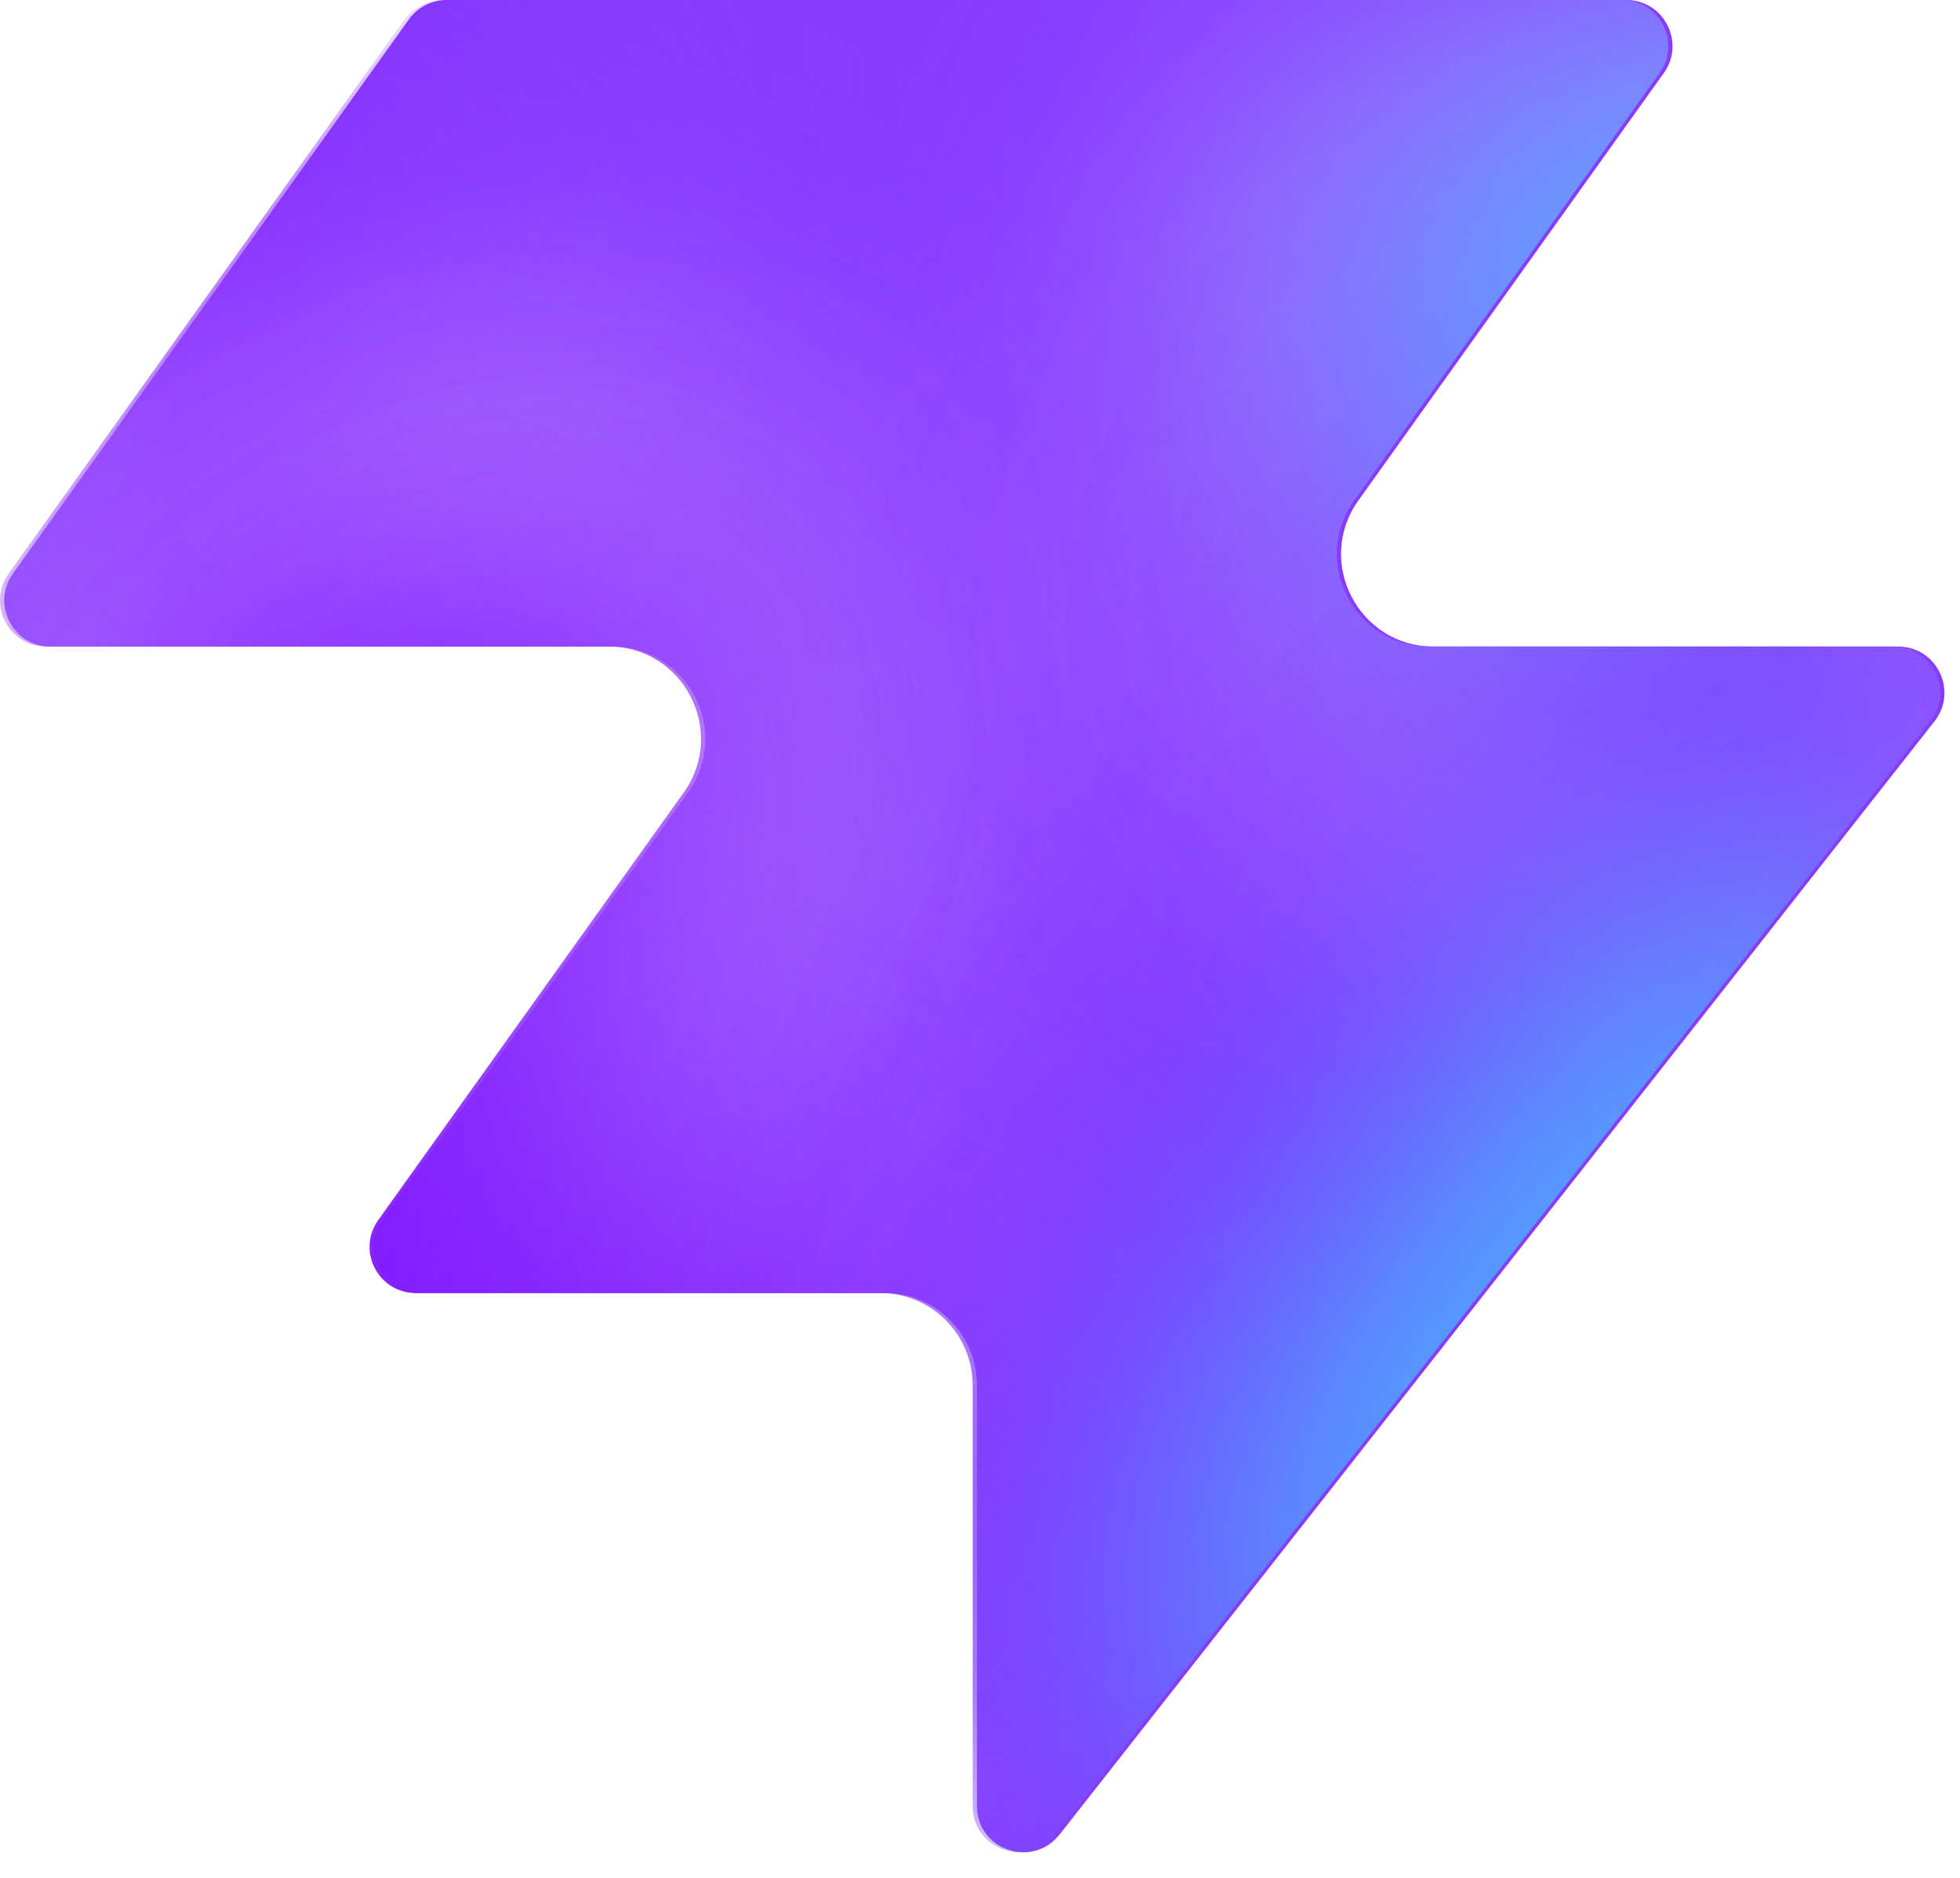
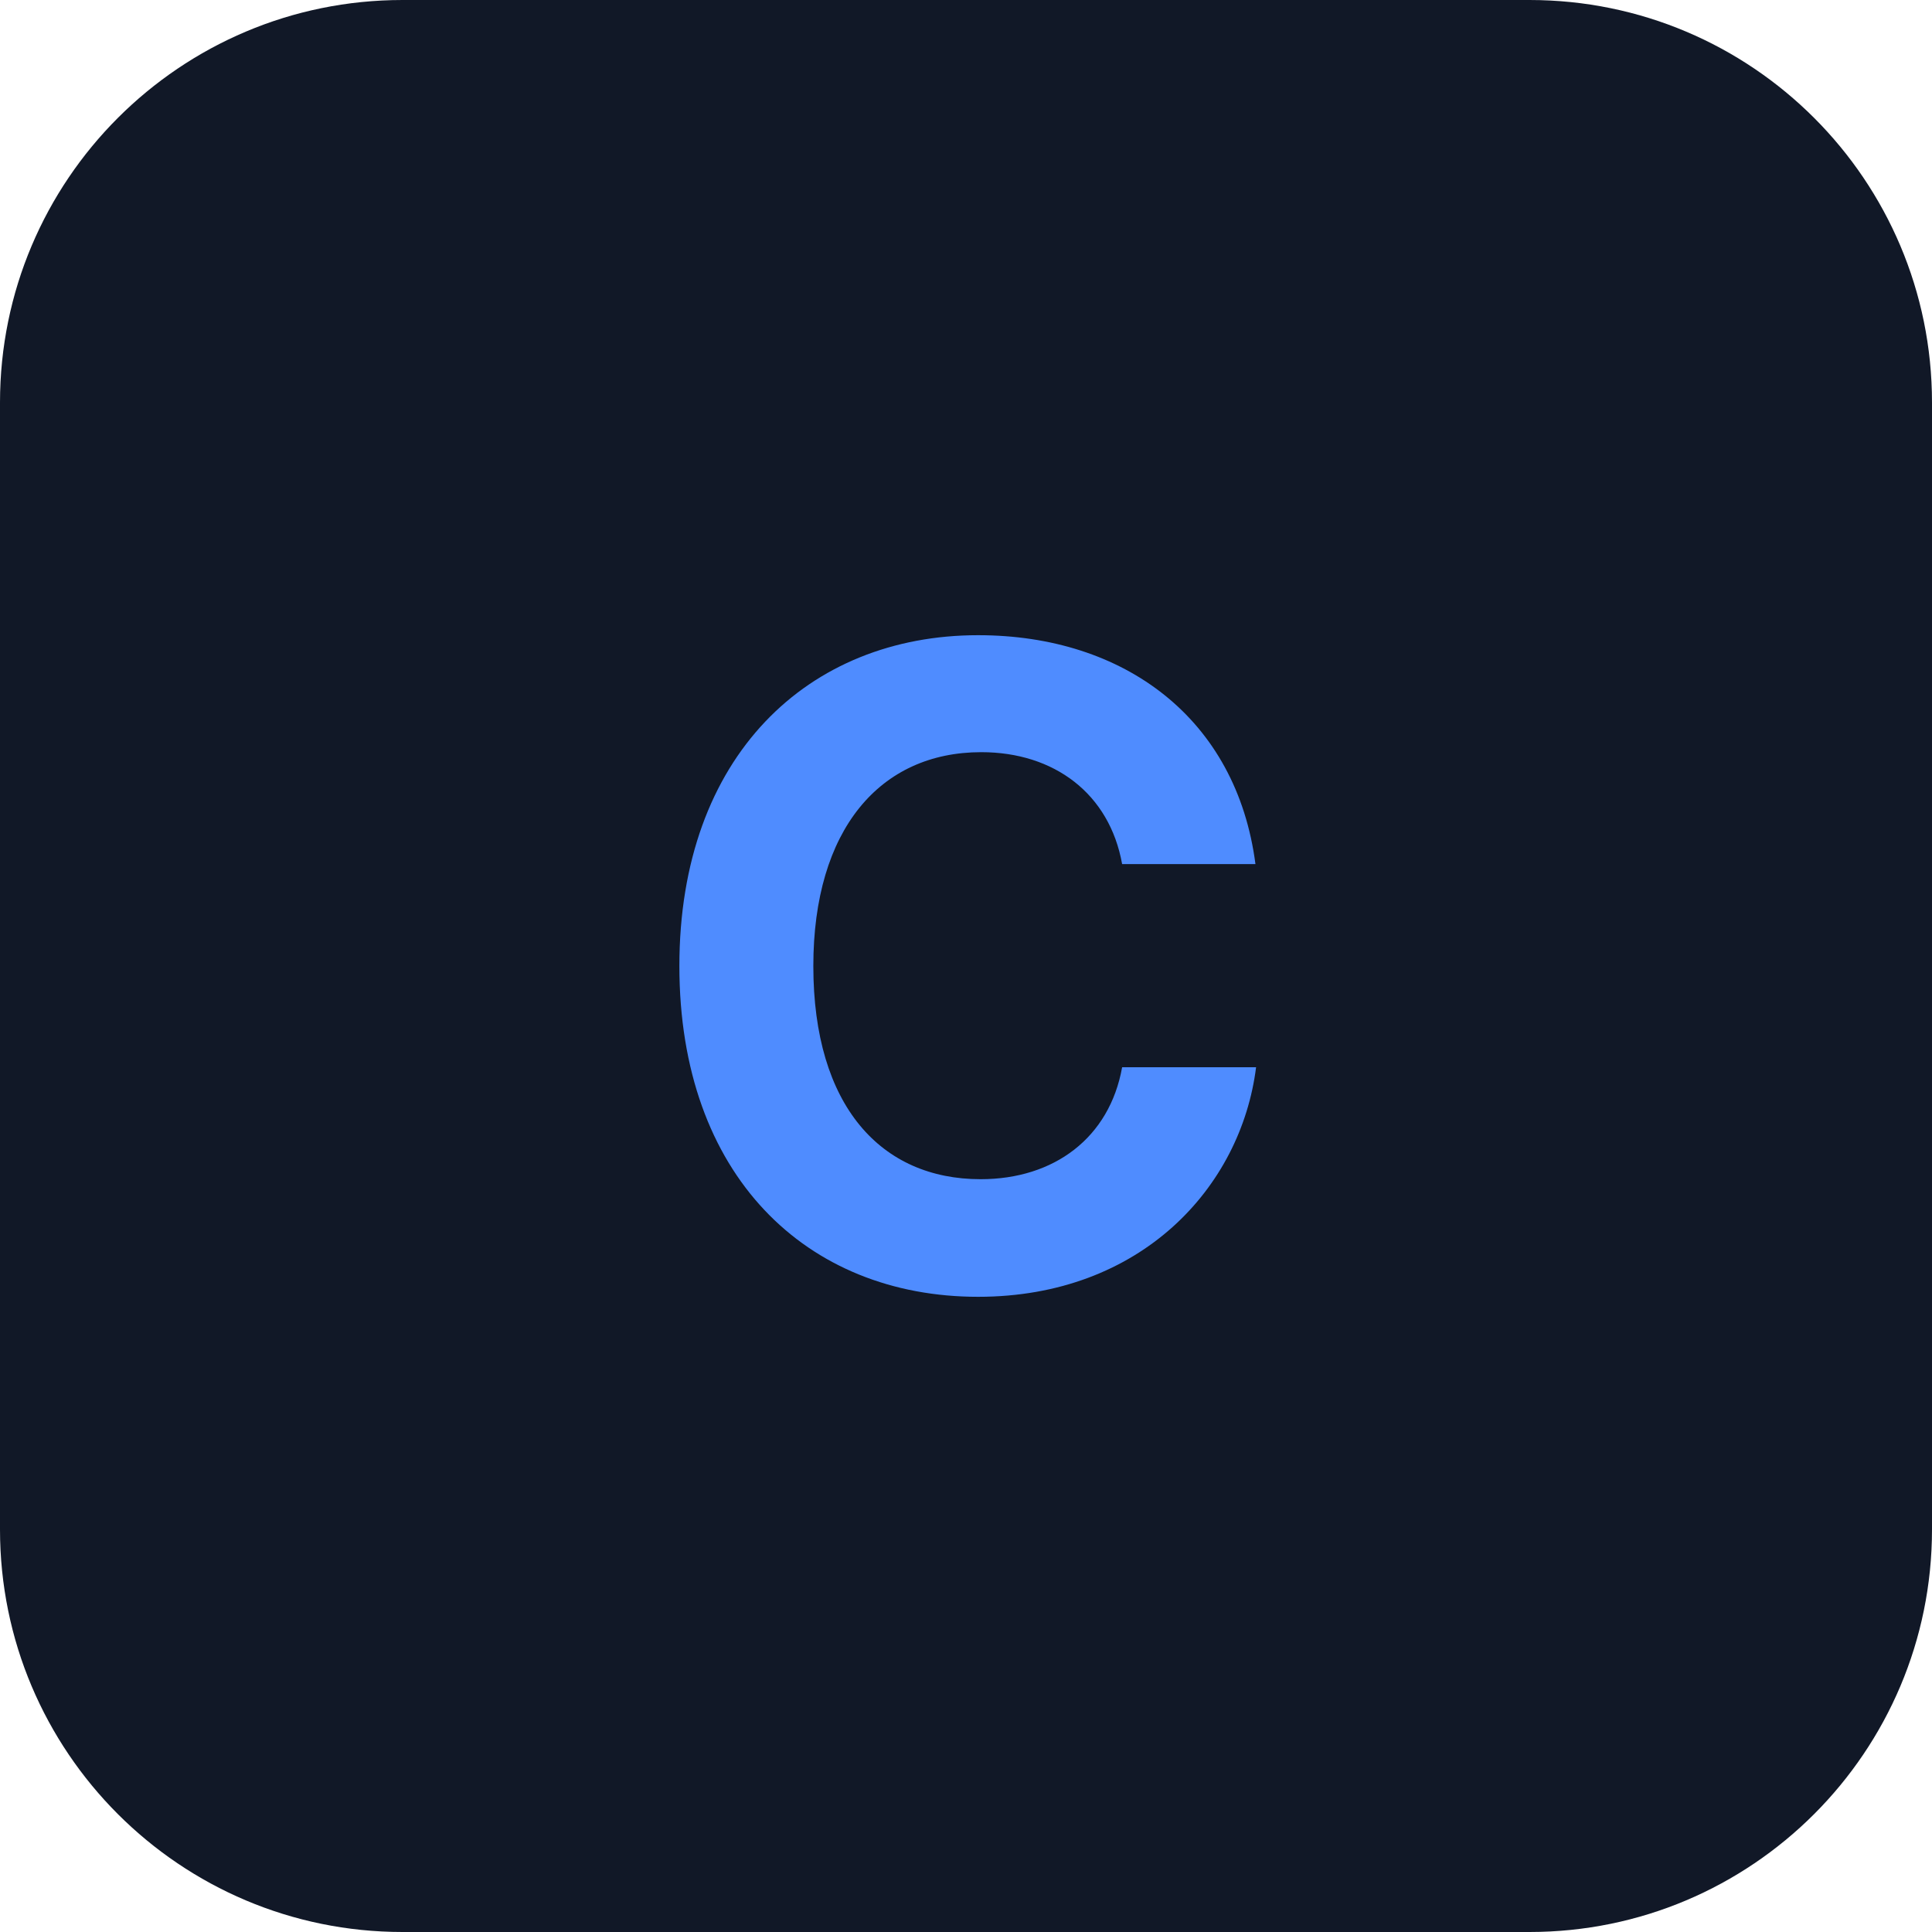
- <svg xmlns="http://www.w3.org/2000/svg" width="48" height="46" fill="none" viewBox="0 0 48 46">
-   <path fill="#863bff" d="M25.946 44.938c-.664.845-2.021.375-2.021-.698V33.937a2.26 2.26 0 0 0-2.262-2.262H10.287c-.92 0-1.456-1.04-.92-1.788l7.48-10.471c1.07-1.497 0-3.578-1.842-3.578H1.237c-.92 0-1.456-1.04-.92-1.788L10.013.474c.214-.297.556-.474.92-.474h28.894c.92 0 1.456 1.04.92 1.788l-7.48 10.471c-1.07 1.498 0 3.579 1.842 3.579h11.377c.943 0 1.473 1.088.89 1.83L25.947 44.94z" style="fill:#863bff;fill:color(display-p3 .525 .23 1);fill-opacity:1" />
-   <mask id="a" width="48" height="46" x="0" y="0" maskUnits="userSpaceOnUse" style="mask-type:alpha">
-     <path fill="#000" d="M25.842 44.938c-.664.844-2.021.375-2.021-.698V33.937a2.26 2.26 0 0 0-2.262-2.262H10.183c-.92 0-1.456-1.04-.92-1.788l7.48-10.471c1.07-1.498 0-3.579-1.842-3.579H1.133c-.92 0-1.456-1.04-.92-1.787L9.91.473c.214-.297.556-.474.92-.474h28.894c.92 0 1.456 1.04.92 1.788l-7.48 10.471c-1.07 1.498 0 3.578 1.842 3.578h11.377c.943 0 1.473 1.088.89 1.832L25.843 44.94z" style="fill:#000;fill-opacity:1" />
-   </mask>
-   <g mask="url(#a)">
-     <g filter="url(#b)">
-       <ellipse cx="5.508" cy="14.704" fill="#ede6ff" rx="5.508" ry="14.704" style="fill:#ede6ff;fill:color(display-p3 .927 .903 1);fill-opacity:1" transform="matrix(.00324 1 1 -.00324 -4.47 31.516)" />
-     </g>
-     <g filter="url(#c)">
-       <ellipse cx="10.399" cy="29.851" fill="#ede6ff" rx="10.399" ry="29.851" style="fill:#ede6ff;fill:color(display-p3 .927 .903 1);fill-opacity:1" transform="matrix(.00324 1 1 -.00324 -39.328 7.883)" />
-     </g>
-     <g filter="url(#d)">
-       <ellipse cx="5.508" cy="30.487" fill="#7e14ff" rx="5.508" ry="30.487" style="fill:#7e14ff;fill:color(display-p3 .492 .077 1);fill-opacity:1" transform="rotate(89.814 -25.913 -14.639)scale(1 -1)" />
-     </g>
-     <g filter="url(#e)">
-       <ellipse cx="5.508" cy="30.599" fill="#7e14ff" rx="5.508" ry="30.599" style="fill:#7e14ff;fill:color(display-p3 .492 .077 1);fill-opacity:1" transform="rotate(89.814 -32.644 -3.334)scale(1 -1)" />
-     </g>
-     <g filter="url(#f)">
-       <ellipse cx="5.508" cy="30.599" fill="#7e14ff" rx="5.508" ry="30.599" style="fill:#7e14ff;fill:color(display-p3 .492 .077 1);fill-opacity:1" transform="matrix(.00324 1 1 -.00324 -34.34 30.47)" />
-     </g>
-     <g filter="url(#g)">
-       <ellipse cx="14.072" cy="22.078" fill="#ede6ff" rx="14.072" ry="22.078" style="fill:#ede6ff;fill:color(display-p3 .927 .903 1);fill-opacity:1" transform="rotate(93.35 24.506 48.493)scale(-1 1)" />
-     </g>
-     <g filter="url(#h)">
-       <ellipse cx="3.47" cy="21.501" fill="#7e14ff" rx="3.47" ry="21.501" style="fill:#7e14ff;fill:color(display-p3 .492 .077 1);fill-opacity:1" transform="rotate(89.009 28.708 47.59)scale(-1 1)" />
-     </g>
-     <g filter="url(#i)">
-       <ellipse cx="3.47" cy="21.501" fill="#7e14ff" rx="3.47" ry="21.501" style="fill:#7e14ff;fill:color(display-p3 .492 .077 1);fill-opacity:1" transform="rotate(89.009 28.708 47.59)scale(-1 1)" />
-     </g>
-     <g filter="url(#j)">
-       <ellipse cx=".387" cy="8.972" fill="#7e14ff" rx="4.407" ry="29.108" style="fill:#7e14ff;fill:color(display-p3 .492 .077 1);fill-opacity:1" transform="rotate(39.51 .387 8.972)" />
-     </g>
-     <g filter="url(#k)">
-       <ellipse cx="47.523" cy="-6.092" fill="#7e14ff" rx="4.407" ry="29.108" style="fill:#7e14ff;fill:color(display-p3 .492 .077 1);fill-opacity:1" transform="rotate(37.892 47.523 -6.092)" />
-     </g>
-     <g filter="url(#l)">
-       <ellipse cx="41.412" cy="6.333" fill="#47bfff" rx="5.971" ry="9.665" style="fill:#47bfff;fill:color(display-p3 .28 .748 1);fill-opacity:1" transform="rotate(37.892 41.412 6.333)" />
-     </g>
-     <g filter="url(#m)">
-       <ellipse cx="-1.879" cy="38.332" fill="#7e14ff" rx="4.407" ry="29.108" style="fill:#7e14ff;fill:color(display-p3 .492 .077 1);fill-opacity:1" transform="rotate(37.892 -1.88 38.332)" />
-     </g>
-     <g filter="url(#n)">
-       <ellipse cx="-1.879" cy="38.332" fill="#7e14ff" rx="4.407" ry="29.108" style="fill:#7e14ff;fill:color(display-p3 .492 .077 1);fill-opacity:1" transform="rotate(37.892 -1.88 38.332)" />
-     </g>
-     <g filter="url(#o)">
-       <ellipse cx="35.651" cy="29.907" fill="#7e14ff" rx="4.407" ry="29.108" style="fill:#7e14ff;fill:color(display-p3 .492 .077 1);fill-opacity:1" transform="rotate(37.892 35.651 29.907)" />
-     </g>
-     <g filter="url(#p)">
-       <ellipse cx="38.418" cy="32.4" fill="#47bfff" rx="5.971" ry="15.297" style="fill:#47bfff;fill:color(display-p3 .28 .748 1);fill-opacity:1" transform="rotate(37.892 38.418 32.4)" />
-     </g>
-   </g>
-   <defs>
-     <filter id="b" width="60.045" height="41.654" x="-19.77" y="16.149" color-interpolation-filters="sRGB" filterUnits="userSpaceOnUse">
-       <feFlood flood-opacity="0" result="BackgroundImageFix" />
-       <feBlend in="SourceGraphic" in2="BackgroundImageFix" result="shape" />
-       <feGaussianBlur result="effect1_foregroundBlur_2002_17158" stdDeviation="7.659" />
-     </filter>
-     <filter id="c" width="90.34" height="51.437" x="-54.613" y="-7.533" color-interpolation-filters="sRGB" filterUnits="userSpaceOnUse">
-       <feFlood flood-opacity="0" result="BackgroundImageFix" />
-       <feBlend in="SourceGraphic" in2="BackgroundImageFix" result="shape" />
-       <feGaussianBlur result="effect1_foregroundBlur_2002_17158" stdDeviation="7.659" />
-     </filter>
-     <filter id="d" width="79.355" height="29.4" x="-49.64" y="2.03" color-interpolation-filters="sRGB" filterUnits="userSpaceOnUse">
-       <feFlood flood-opacity="0" result="BackgroundImageFix" />
-       <feBlend in="SourceGraphic" in2="BackgroundImageFix" result="shape" />
-       <feGaussianBlur result="effect1_foregroundBlur_2002_17158" stdDeviation="4.596" />
-     </filter>
-     <filter id="e" width="79.579" height="29.4" x="-45.045" y="20.029" color-interpolation-filters="sRGB" filterUnits="userSpaceOnUse">
-       <feFlood flood-opacity="0" result="BackgroundImageFix" />
-       <feBlend in="SourceGraphic" in2="BackgroundImageFix" result="shape" />
-       <feGaussianBlur result="effect1_foregroundBlur_2002_17158" stdDeviation="4.596" />
-     </filter>
-     <filter id="f" width="79.579" height="29.4" x="-43.513" y="21.178" color-interpolation-filters="sRGB" filterUnits="userSpaceOnUse">
-       <feFlood flood-opacity="0" result="BackgroundImageFix" />
-       <feBlend in="SourceGraphic" in2="BackgroundImageFix" result="shape" />
-       <feGaussianBlur result="effect1_foregroundBlur_2002_17158" stdDeviation="4.596" />
-     </filter>
-     <filter id="g" width="74.749" height="58.852" x="15.756" y="-17.901" color-interpolation-filters="sRGB" filterUnits="userSpaceOnUse">
-       <feFlood flood-opacity="0" result="BackgroundImageFix" />
-       <feBlend in="SourceGraphic" in2="BackgroundImageFix" result="shape" />
-       <feGaussianBlur result="effect1_foregroundBlur_2002_17158" stdDeviation="7.659" />
-     </filter>
-     <filter id="h" width="61.377" height="25.362" x="23.548" y="2.284" color-interpolation-filters="sRGB" filterUnits="userSpaceOnUse">
-       <feFlood flood-opacity="0" result="BackgroundImageFix" />
-       <feBlend in="SourceGraphic" in2="BackgroundImageFix" result="shape" />
-       <feGaussianBlur result="effect1_foregroundBlur_2002_17158" stdDeviation="4.596" />
-     </filter>
-     <filter id="i" width="61.377" height="25.362" x="23.548" y="2.284" color-interpolation-filters="sRGB" filterUnits="userSpaceOnUse">
-       <feFlood flood-opacity="0" result="BackgroundImageFix" />
-       <feBlend in="SourceGraphic" in2="BackgroundImageFix" result="shape" />
-       <feGaussianBlur result="effect1_foregroundBlur_2002_17158" stdDeviation="4.596" />
-     </filter>
-     <filter id="j" width="56.045" height="63.649" x="-27.636" y="-22.853" color-interpolation-filters="sRGB" filterUnits="userSpaceOnUse">
-       <feFlood flood-opacity="0" result="BackgroundImageFix" />
-       <feBlend in="SourceGraphic" in2="BackgroundImageFix" result="shape" />
-       <feGaussianBlur result="effect1_foregroundBlur_2002_17158" stdDeviation="4.596" />
-     </filter>
-     <filter id="k" width="54.814" height="64.646" x="20.116" y="-38.415" color-interpolation-filters="sRGB" filterUnits="userSpaceOnUse">
-       <feFlood flood-opacity="0" result="BackgroundImageFix" />
-       <feBlend in="SourceGraphic" in2="BackgroundImageFix" result="shape" />
-       <feGaussianBlur result="effect1_foregroundBlur_2002_17158" stdDeviation="4.596" />
-     </filter>
-     <filter id="l" width="33.541" height="35.313" x="24.641" y="-11.323" color-interpolation-filters="sRGB" filterUnits="userSpaceOnUse">
-       <feFlood flood-opacity="0" result="BackgroundImageFix" />
-       <feBlend in="SourceGraphic" in2="BackgroundImageFix" result="shape" />
-       <feGaussianBlur result="effect1_foregroundBlur_2002_17158" stdDeviation="4.596" />
-     </filter>
-     <filter id="m" width="54.814" height="64.646" x="-29.286" y="6.009" color-interpolation-filters="sRGB" filterUnits="userSpaceOnUse">
-       <feFlood flood-opacity="0" result="BackgroundImageFix" />
-       <feBlend in="SourceGraphic" in2="BackgroundImageFix" result="shape" />
-       <feGaussianBlur result="effect1_foregroundBlur_2002_17158" stdDeviation="4.596" />
-     </filter>
-     <filter id="n" width="54.814" height="64.646" x="-29.286" y="6.009" color-interpolation-filters="sRGB" filterUnits="userSpaceOnUse">
-       <feFlood flood-opacity="0" result="BackgroundImageFix" />
-       <feBlend in="SourceGraphic" in2="BackgroundImageFix" result="shape" />
-       <feGaussianBlur result="effect1_foregroundBlur_2002_17158" stdDeviation="4.596" />
-     </filter>
-     <filter id="o" width="54.814" height="64.646" x="8.244" y="-2.416" color-interpolation-filters="sRGB" filterUnits="userSpaceOnUse">
-       <feFlood flood-opacity="0" result="BackgroundImageFix" />
-       <feBlend in="SourceGraphic" in2="BackgroundImageFix" result="shape" />
-       <feGaussianBlur result="effect1_foregroundBlur_2002_17158" stdDeviation="4.596" />
-     </filter>
-     <filter id="p" width="39.409" height="43.623" x="18.713" y="10.588" color-interpolation-filters="sRGB" filterUnits="userSpaceOnUse">
-       <feFlood flood-opacity="0" result="BackgroundImageFix" />
-       <feBlend in="SourceGraphic" in2="BackgroundImageFix" result="shape" />
-       <feGaussianBlur result="effect1_foregroundBlur_2002_17158" stdDeviation="4.596" />
-     </filter>
-   </defs>
+ <svg xmlns="http://www.w3.org/2000/svg" width="48" height="48" viewBox="0 0 48 48">
+   <rect width="48" height="48" rx="10" fill="#111827" />
+   <text x="24" y="32" font-family="Inter, Arial, sans-serif" font-weight="700" font-size="22" fill="#4f8cff" text-anchor="middle">C</text>
</svg>
